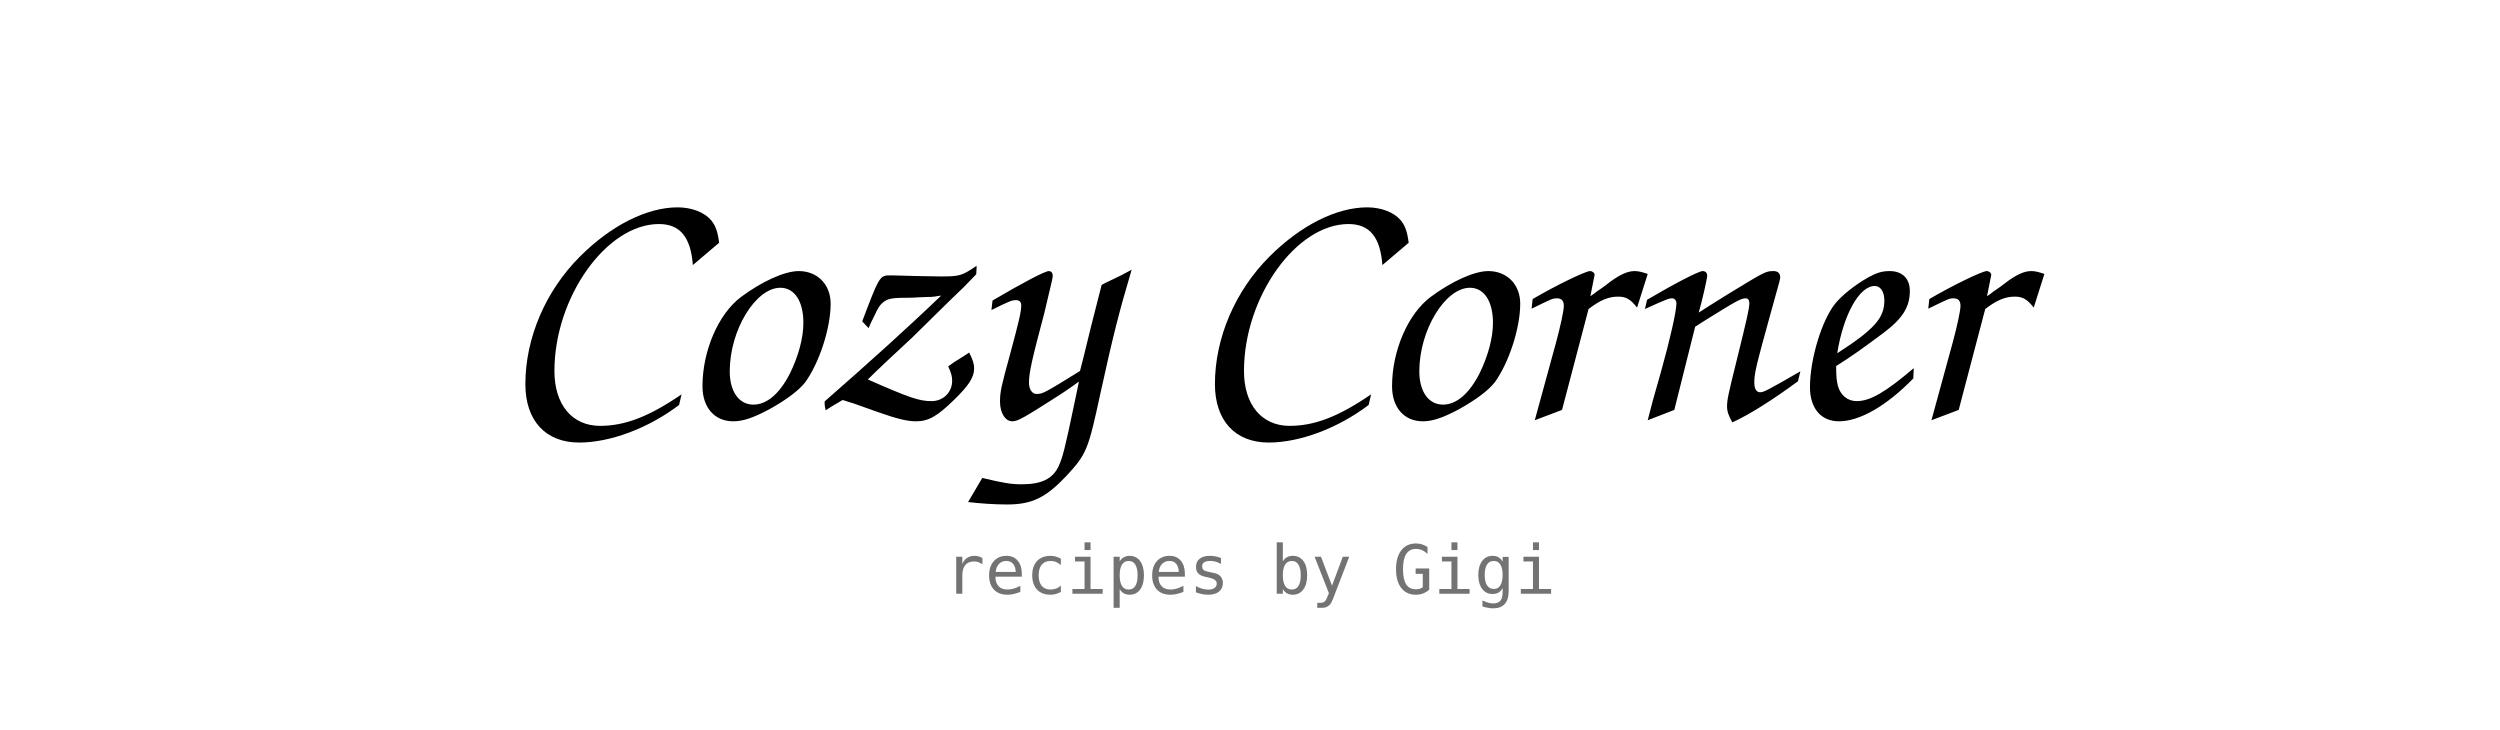
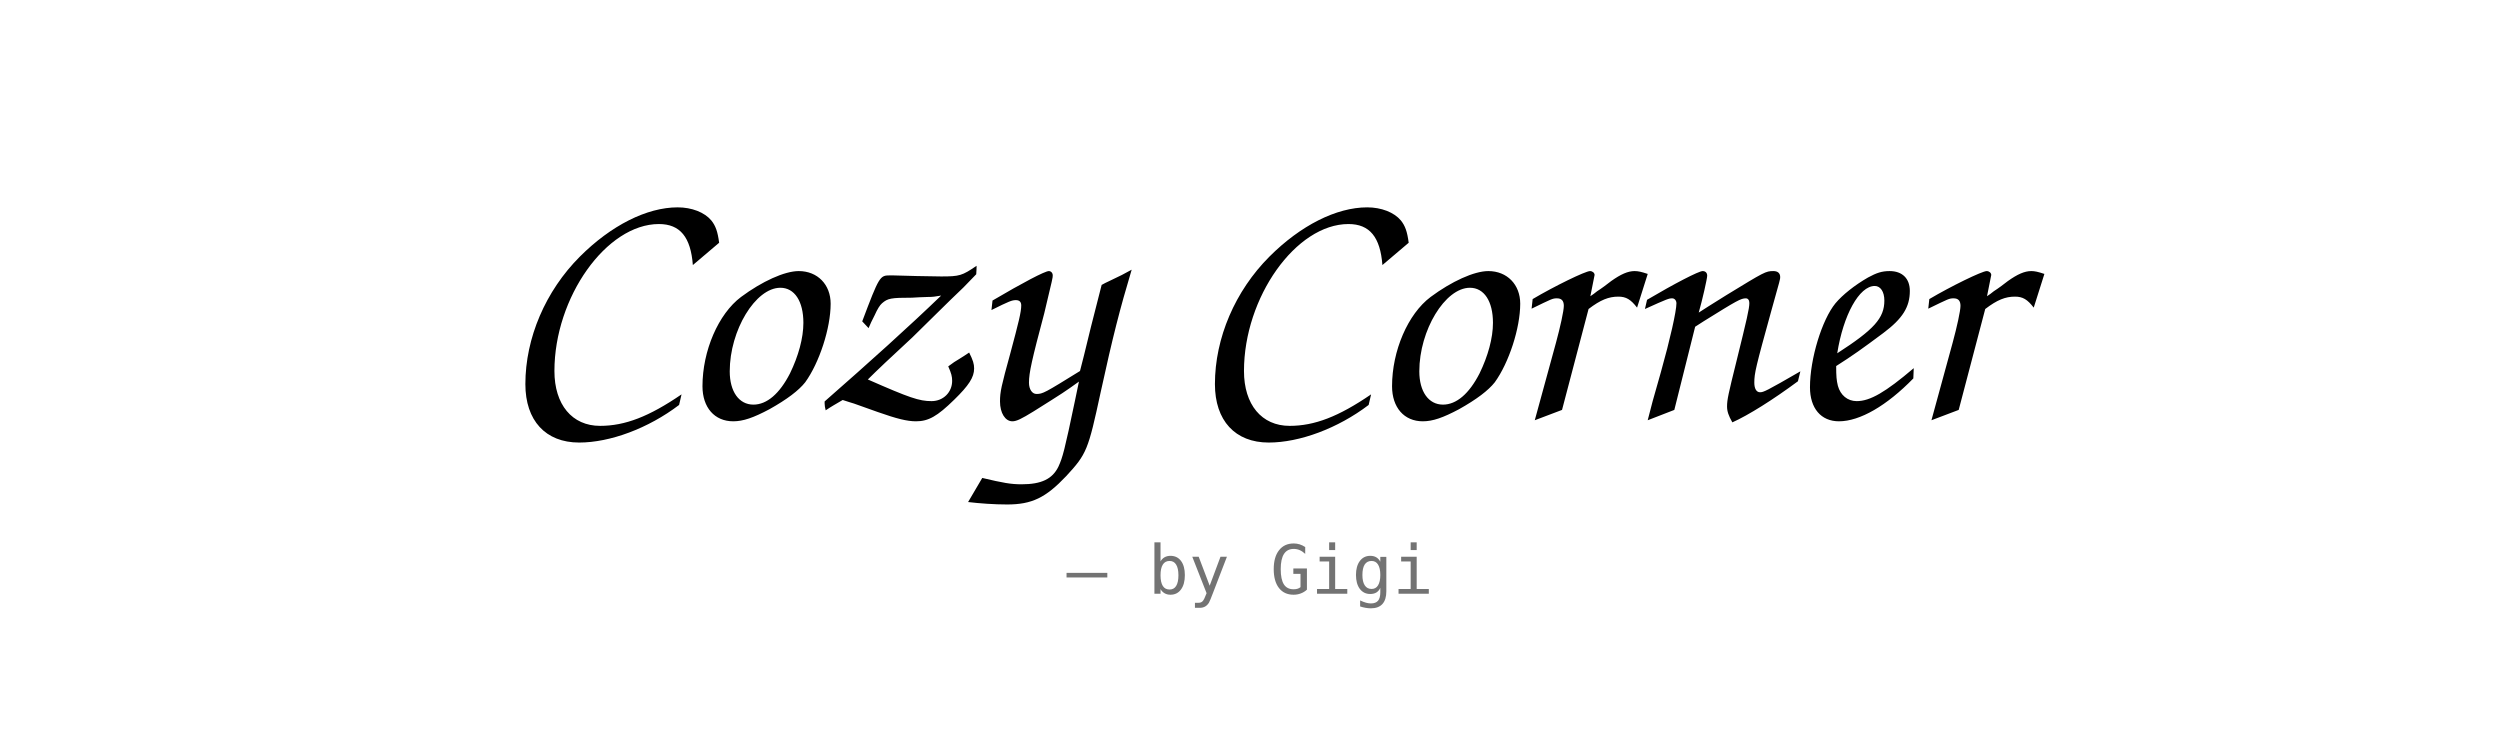
<svg xmlns="http://www.w3.org/2000/svg" viewBox="0 0 480 140" role="img" aria-labelledby="cc-title">
  <text x="240" y="80" font-family="Caveat, cursive" font-size="68" font-weight="600" text-anchor="middle" fill="currentColor">Cozy Corner</text>
-   <text x="240" y="114" font-family="'Cutive Mono', monospace" font-size="13" text-anchor="middle" fill="currentColor" opacity="0.55">recipes by Gigi</text>
+   <text x="240" y="114" font-family="'Cutive Mono', monospace" font-size="13" text-anchor="middle" fill="currentColor" opacity="0.55">— by Gigi</text>
</svg>
